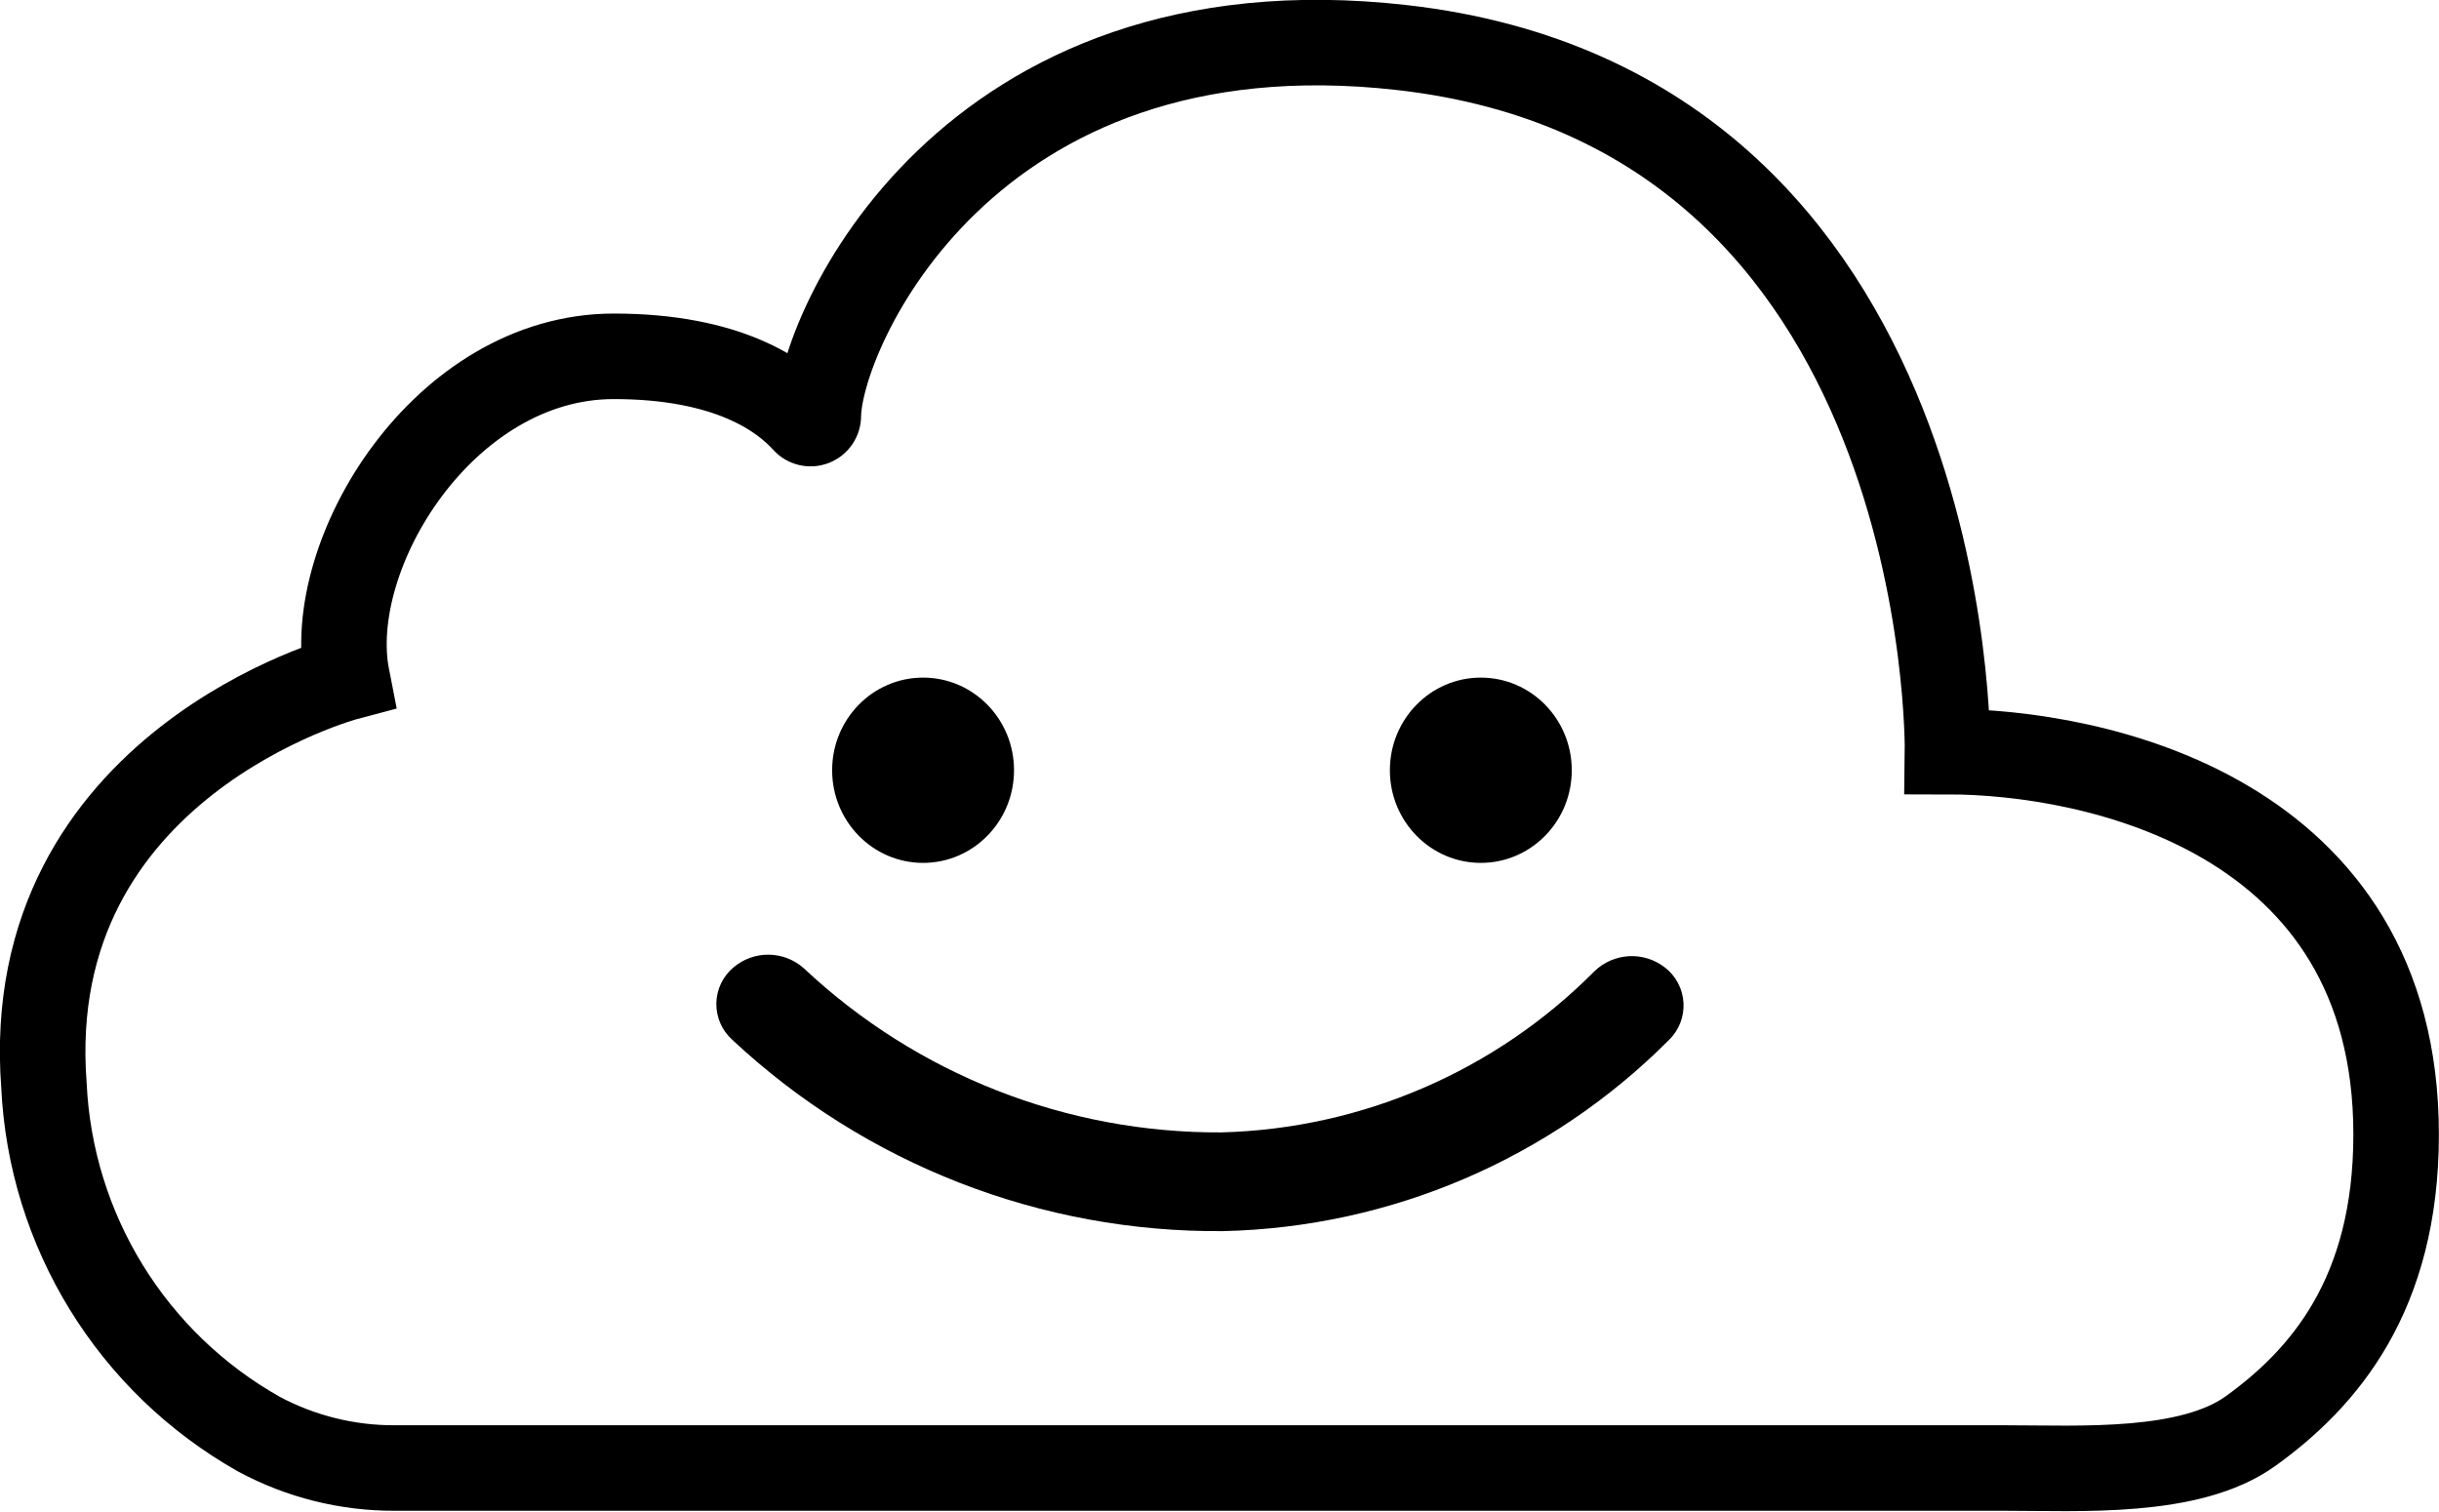
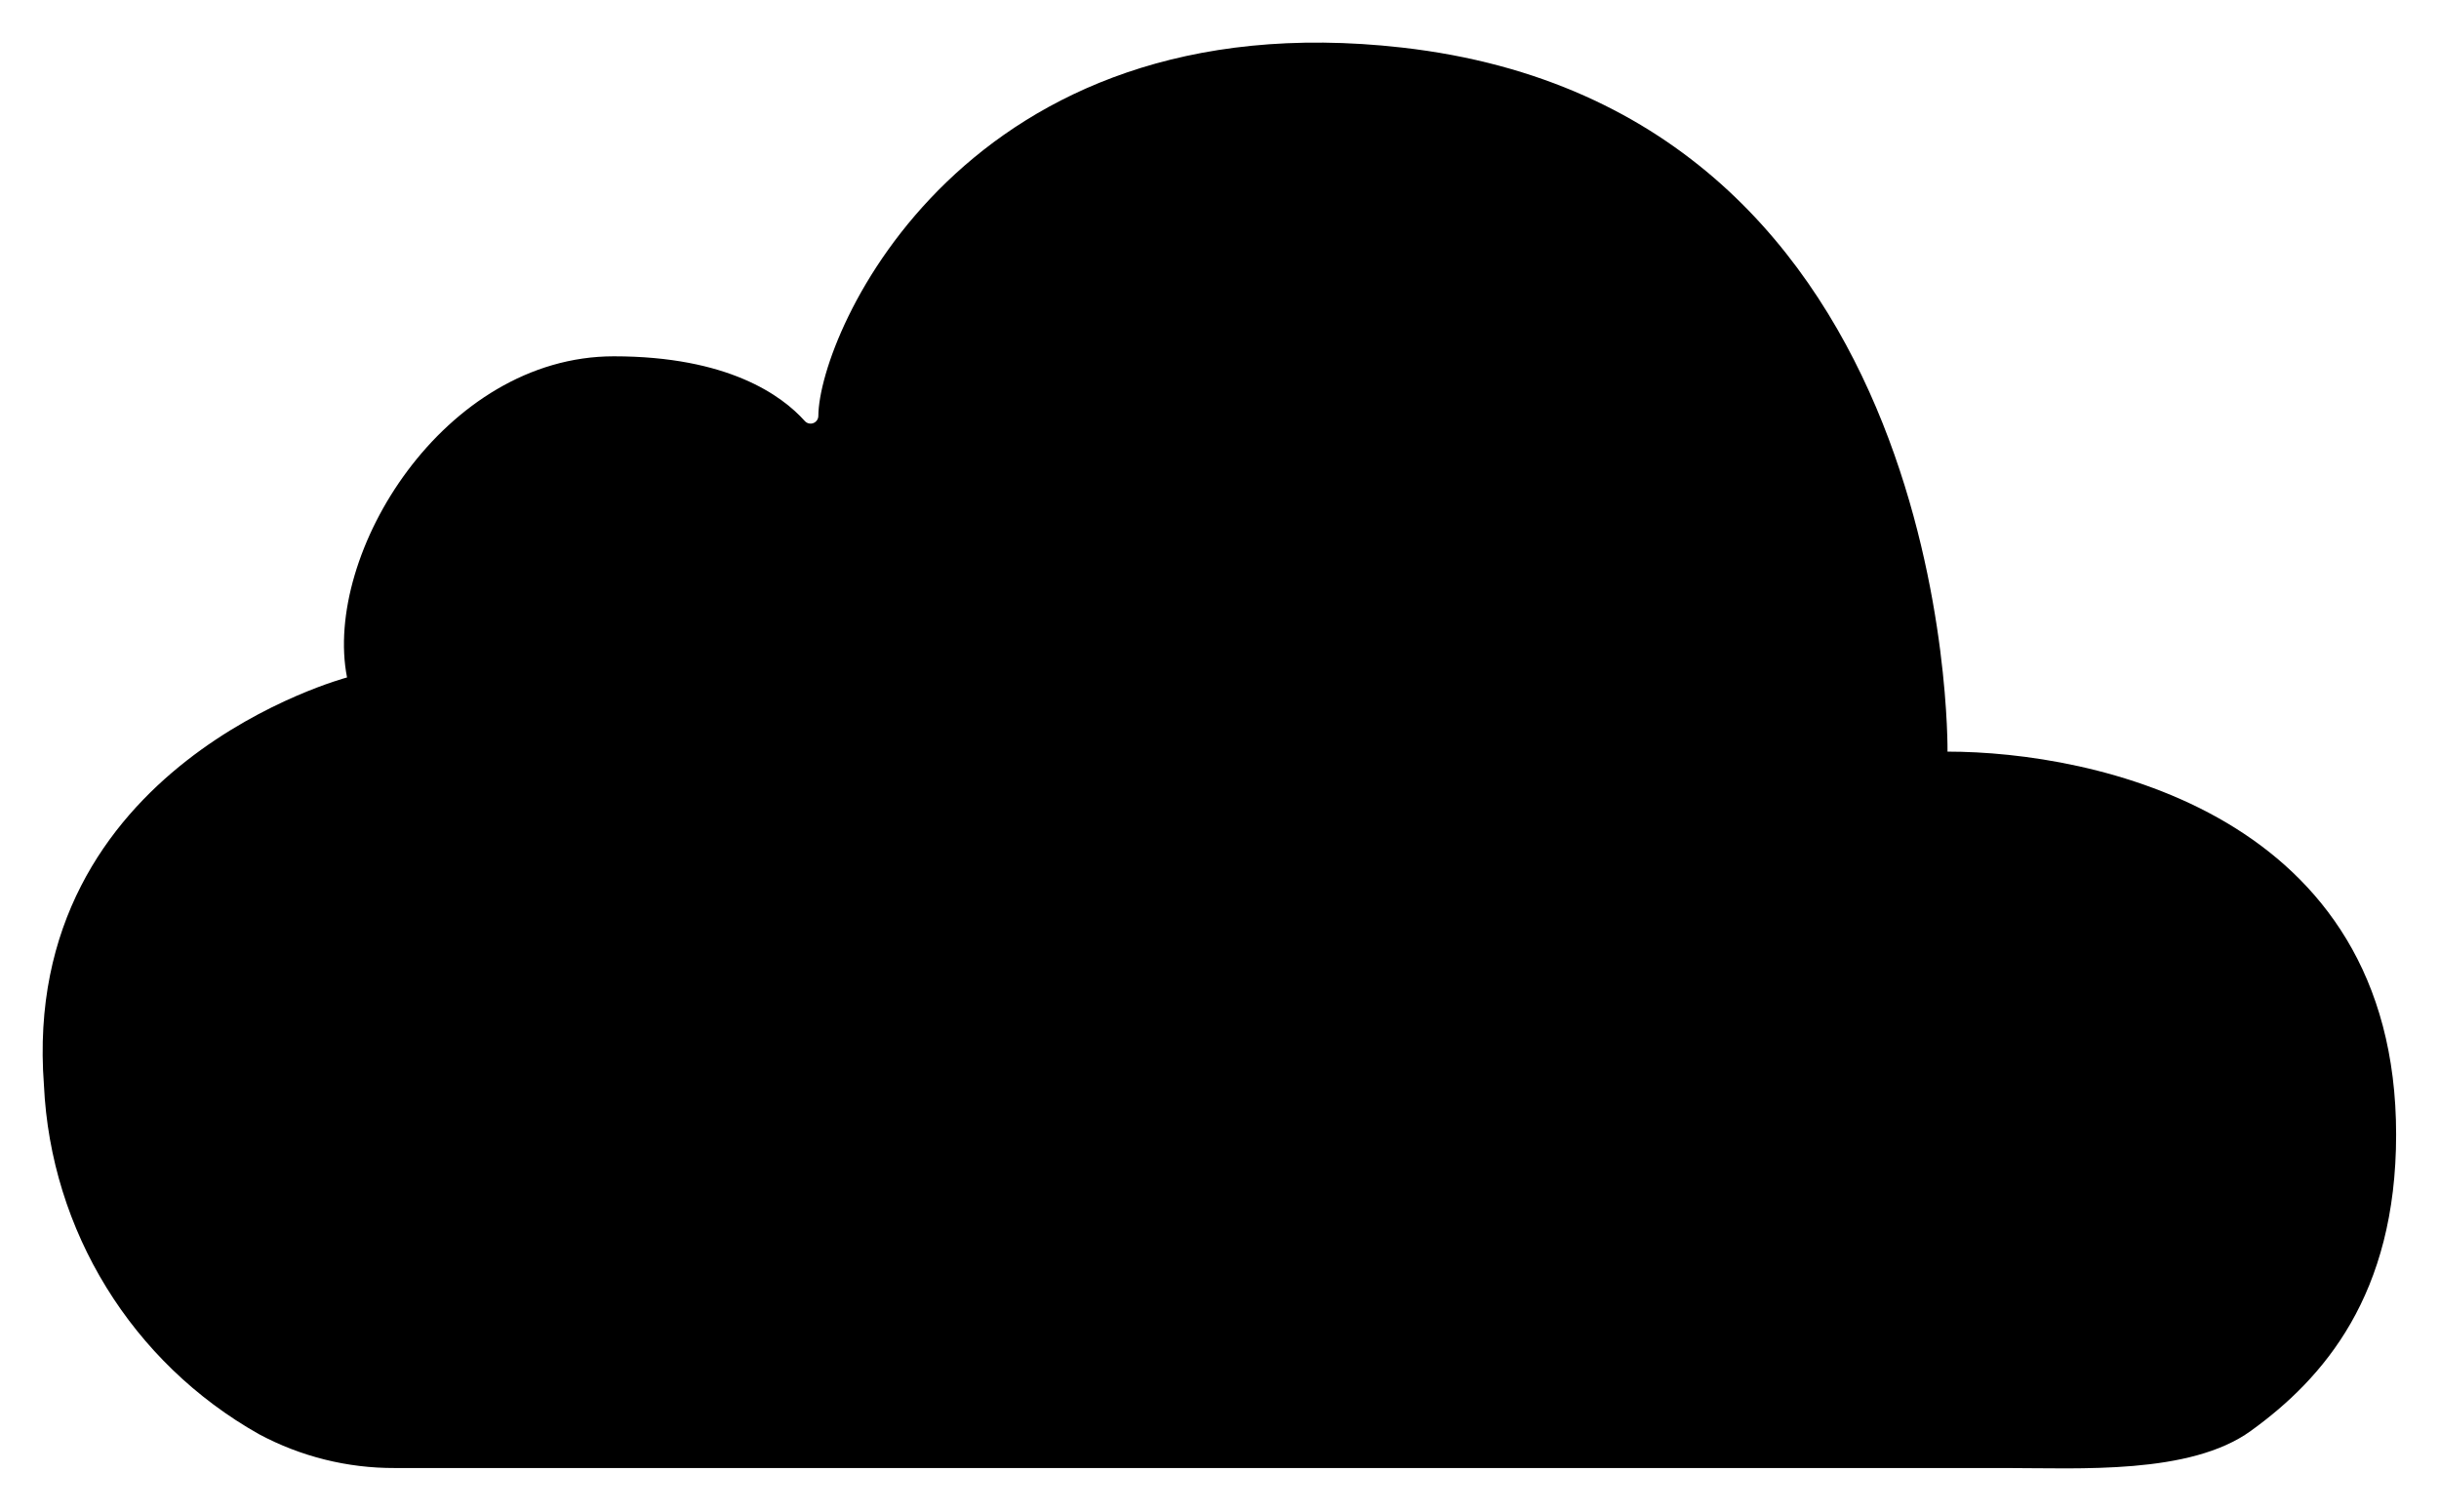
<svg xmlns="http://www.w3.org/2000/svg" viewBox="0 0 85.553 53.015">
-   <defs>
-     <style>
-       .cls-1 {
-         fill: none;
-         stroke: #000;
-         stroke-miterlimit: 10;
-         stroke-width: 3px;
-       }
-     </style>
-   </defs>
  <g id="Layer_2" data-name="Layer 2">
    <g id="Layer_2-2" data-name="Layer 2">
-       <path d="M25.726,33.94l0,0a1.68,1.68,0,0,0-.043,2.534,24.892,24.892,0,0,0,17.237,6.715,22.8,22.8,0,0,0,15.626-6.709A1.685,1.685,0,0,0,58.4,33.94h0a1.887,1.887,0,0,0-2.473.134,19.129,19.129,0,0,1-13.083,5.652A21.228,21.228,0,0,1,28.2,33.972,1.88,1.88,0,0,0,25.726,33.94Z" />
-       <path class="cls-1" d="M13.849,51.5H70.342c2.612,0,6.477.238,8.607-1.3,2.552-1.841,5.1-4.766,5.1-10.4,0-11.265-10.633-13.432-15.736-13.432,0,0,.306-22.5-19.139-24.7-15.31-1.733-20.444,10-20.469,12.919a.272.272,0,0,1-.475.183c-.807-.9-2.695-2.27-6.7-2.27-5.954,0-10.207,6.933-9.357,11.266,0,0-11.483,3.033-10.632,14.3A14.848,14.848,0,0,0,9.088,50.315,10,10,0,0,0,13.849,51.5Z" />
-       <ellipse cx="51.943" cy="27.021" rx="3.19" ry="3.25" />
-       <ellipse cx="32.379" cy="27.021" rx="3.19" ry="3.25" />
+       <path class="mark-stroke" d="M25.726,33.94l0,0a1.68,1.68,0,0,0-.043,2.534,24.892,24.892,0,0,0,17.237,6.715,22.8,22.8,0,0,0,15.626-6.709A1.685,1.685,0,0,0,58.4,33.94h0a1.887,1.887,0,0,0-2.473.134,19.129,19.129,0,0,1-13.083,5.652A21.228,21.228,0,0,1,28.2,33.972,1.88,1.88,0,0,0,25.726,33.94Z" />
+       <path class="mark-details" d="M13.849,51.5H70.342c2.612,0,6.477.238,8.607-1.3,2.552-1.841,5.1-4.766,5.1-10.4,0-11.265-10.633-13.432-15.736-13.432,0,0,.306-22.5-19.139-24.7-15.31-1.733-20.444,10-20.469,12.919a.272.272,0,0,1-.475.183c-.807-.9-2.695-2.27-6.7-2.27-5.954,0-10.207,6.933-9.357,11.266,0,0-11.483,3.033-10.632,14.3A14.848,14.848,0,0,0,9.088,50.315,10,10,0,0,0,13.849,51.5Z" />
+       <ellipse class="mark-details" cx="51.943" cy="27.021" rx="3.19" ry="3.25" />
+       <ellipse class="mark-details" cx="32.379" cy="27.021" rx="3.19" ry="3.25" />
    </g>
  </g>
</svg>
